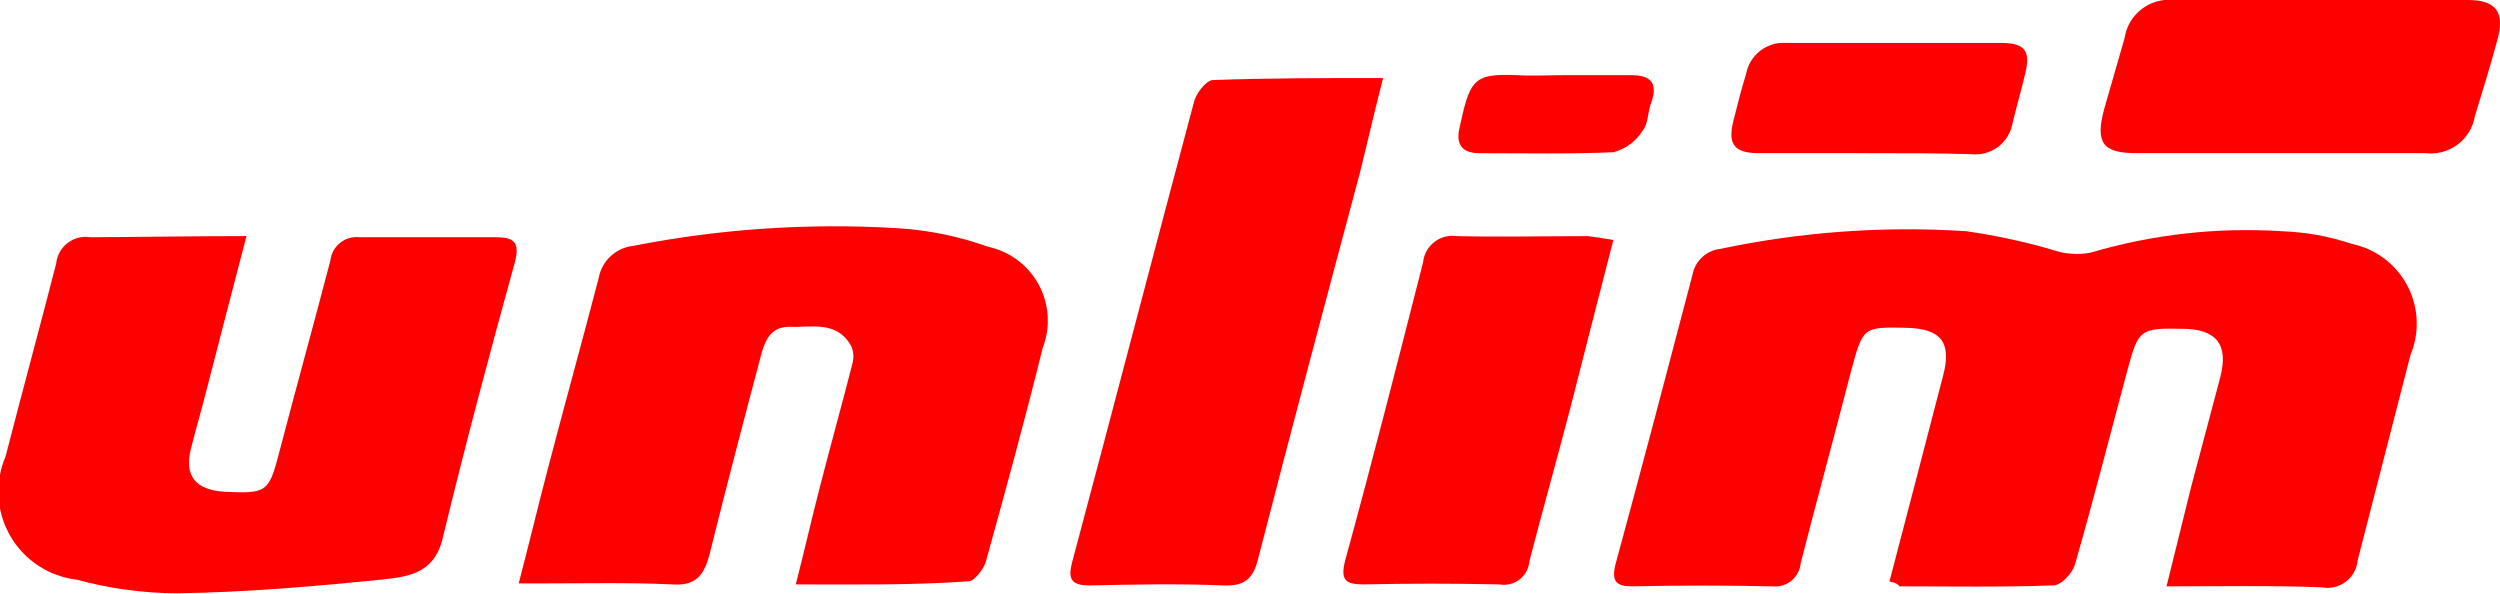
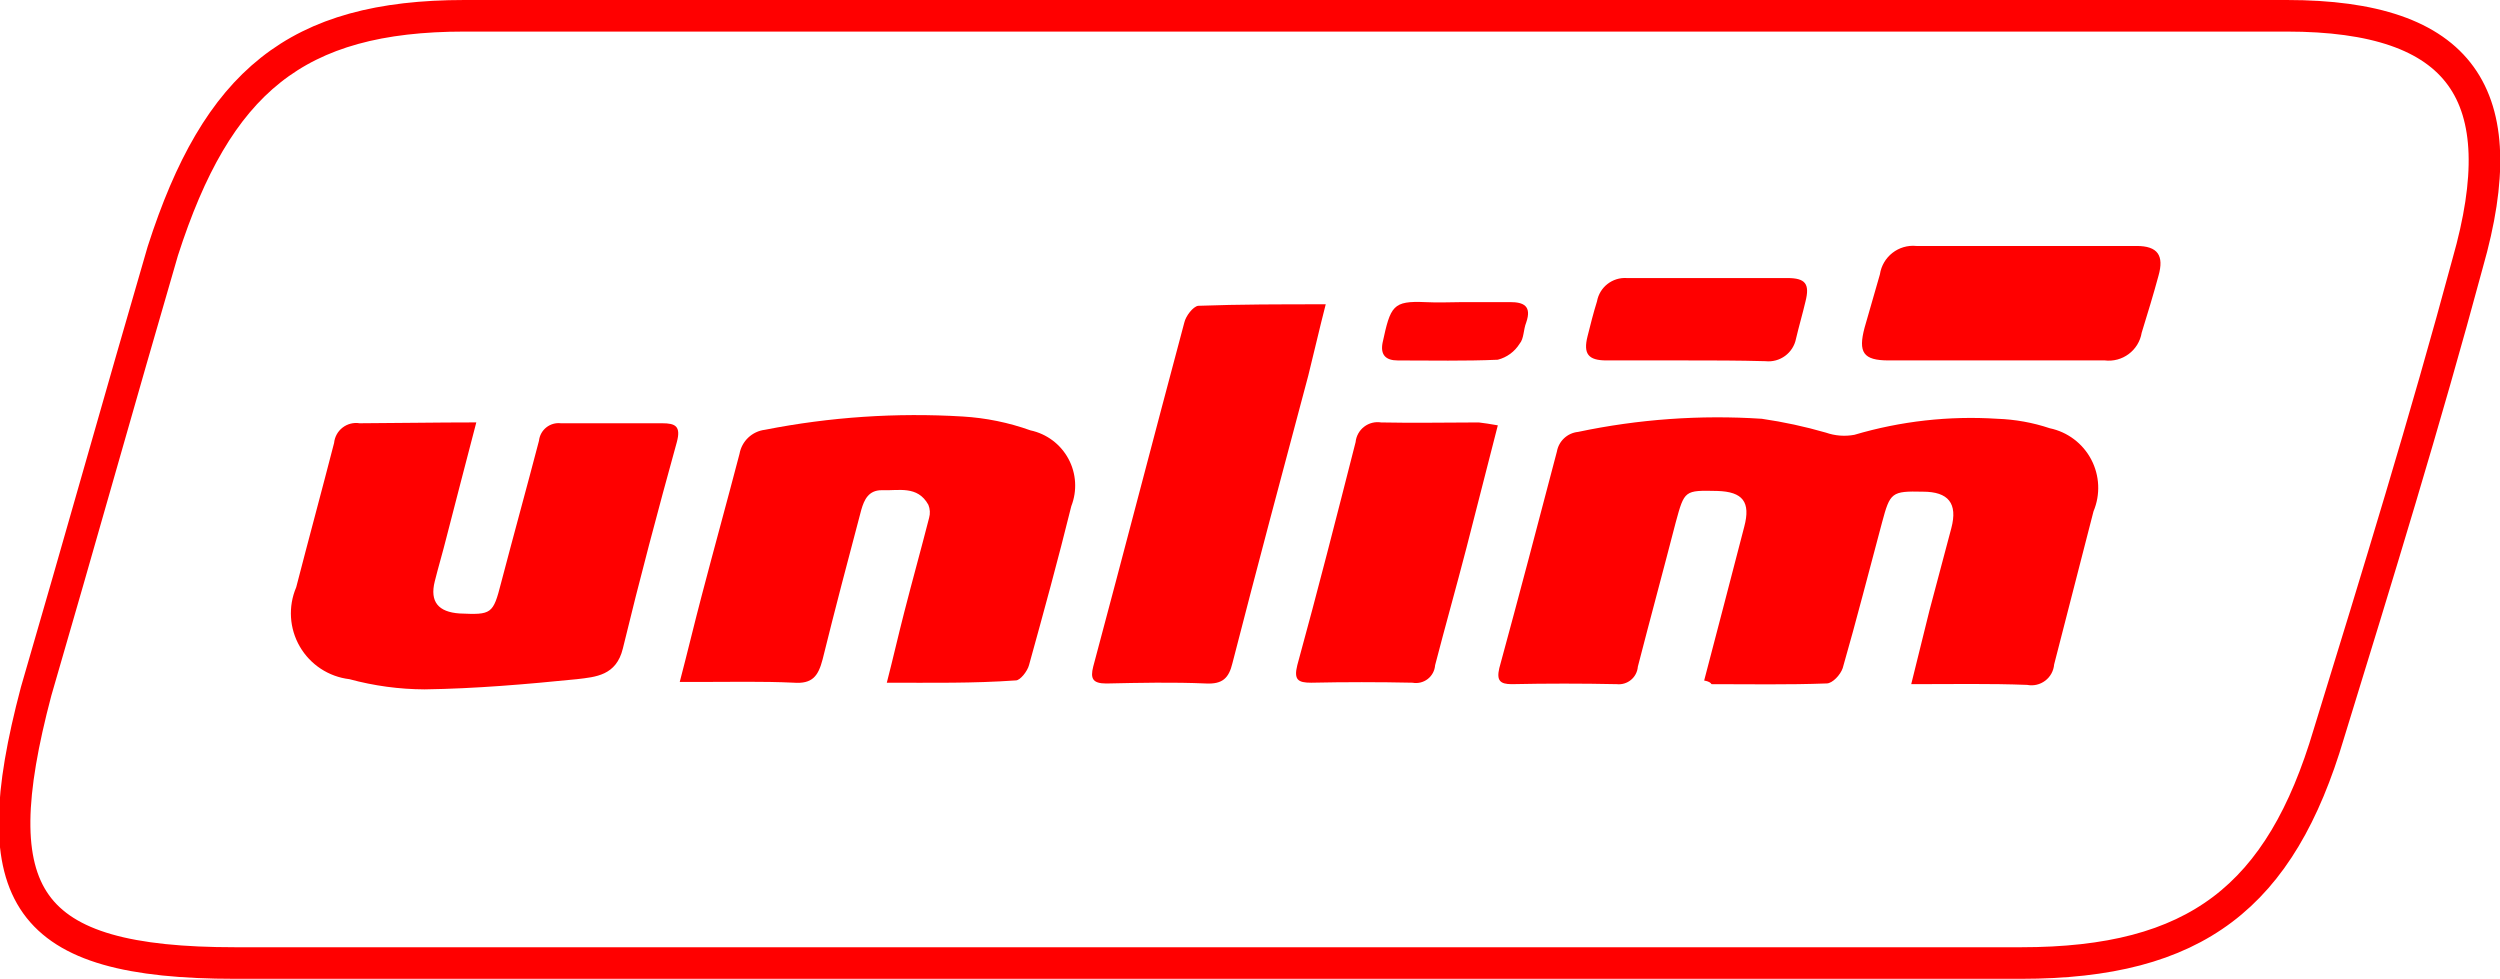
- <svg xmlns="http://www.w3.org/2000/svg" id="BrandBook_Unlim-01-02" data-name="BrandBook Unlim-01-02" width="59.172" height="14.042" viewBox="0 0 59.172 14.042">
-   <path id="Контур_2" data-name="Контур 2" d="M171.988,31.849c.439-1.663.854-3.279,1.27-4.872.208-.785-.046-1.108-.854-1.132-1.039-.023-1.039-.023-1.316.993-.393,1.524-.808,3.048-1.2,4.572a.605.605,0,0,1-.67.554q-1.663-.035-3.325,0c-.369,0-.485-.115-.393-.508.624-2.286,1.224-4.572,1.824-6.858a.758.758,0,0,1,.67-.623,21.383,21.383,0,0,1,5.819-.416,15.156,15.156,0,0,1,2.032.439,1.751,1.751,0,0,0,.9.069,13.012,13.012,0,0,1,4.526-.508,5.862,5.862,0,0,1,1.663.3,1.928,1.928,0,0,1,1.385,2.632l-1.247,4.849a.719.719,0,0,1-.854.647c-1.178-.046-2.355-.023-3.672-.023.208-.831.393-1.593.577-2.332.231-.877.462-1.732.693-2.609.208-.785-.092-1.155-.9-1.155-.993-.023-1.039.023-1.293.97-.416,1.547-.808,3.094-1.247,4.618-.069.208-.323.485-.508.485-1.224.046-2.448.023-3.648.023C172.2,31.918,172.126,31.872,171.988,31.849Z" transform="translate(-127.267 -18.086)" fill="red" />
-   <path id="Контур_3" data-name="Контур 3" d="M59.758,31.731c.208-.808.369-1.524.554-2.24.254-.993.531-1.986.785-2.979a.635.635,0,0,0-.023-.416c-.346-.623-.947-.439-1.478-.462-.416,0-.554.3-.647.623-.416,1.57-.831,3.141-1.224,4.734-.139.531-.323.785-.924.739-.993-.046-1.986-.023-2.979-.023H53.2c.254-.97.462-1.847.693-2.725.393-1.5.808-3,1.2-4.5a.932.932,0,0,1,.808-.762A24.7,24.7,0,0,1,62.16,23.3a7.729,7.729,0,0,1,2.148.439,1.788,1.788,0,0,1,1.293,2.4c-.416,1.686-.878,3.371-1.339,5.034-.046.185-.277.485-.416.485C62.483,31.754,61.19,31.731,59.758,31.731Z" transform="translate(-40.923 -17.899)" fill="red" />
-   <path id="Контур_4" data-name="Контур 4" d="M5.868,24.2c-.346,1.316-.647,2.494-.947,3.649-.115.462-.254.924-.369,1.386-.162.647.115.97.785,1.016,1.016.046,1.062.023,1.316-.97.393-1.5.808-3,1.2-4.5a.624.624,0,0,1,.693-.554h3.21c.416,0,.6.092.462.6-.6,2.171-1.178,4.341-1.709,6.535-.208.854-.854.9-1.455.97-1.616.162-3.21.3-4.826.323a9.226,9.226,0,0,1-2.378-.323,2.1,2.1,0,0,1-1.686-2.91c.393-1.524.808-3.048,1.2-4.572a.7.7,0,0,1,.808-.623C3.351,24.223,4.552,24.2,5.868,24.2Z" transform="translate(-0.034 -18.612)" fill="red" />
-   <path id="Контур_5" data-name="Контур 5" d="M117.147,8c-.208.808-.369,1.524-.554,2.263-.808,3.025-1.616,6.05-2.4,9.1-.115.485-.323.67-.831.647-1.062-.046-2.1-.023-3.164,0-.439,0-.508-.162-.416-.531.97-3.625,1.917-7.274,2.886-10.9.046-.208.277-.508.439-.531C114.423,8,115.739,8,117.147,8Z" transform="translate(-84.411 -6.153)" fill="red" />
-   <path id="Контур_6" data-name="Контур 6" d="M144.12,24.286c-.346,1.339-.67,2.609-.993,3.879-.323,1.247-.67,2.471-.993,3.718a.607.607,0,0,1-.716.554c-1.062-.023-2.148-.023-3.21,0-.416,0-.554-.092-.439-.554.647-2.355,1.247-4.711,1.847-7.066a.7.7,0,0,1,.808-.623c1.039.023,2.078,0,3.094,0C143.7,24.217,143.866,24.24,144.12,24.286Z" transform="translate(-105.934 -18.605)" fill="red" />
-   <g id="Сгруппировать_35" data-name="Сгруппировать 35" transform="translate(34.522 0)">
-     <path id="Контур_7" data-name="Контур 7" d="M219.559,3.625h-3.371c-.808,0-.97-.254-.762-1.039.162-.554.323-1.132.485-1.686a1.062,1.062,0,0,1,1.155-.9h6.974c.67,0,.878.3.693.947-.162.6-.346,1.2-.531,1.8a1.058,1.058,0,0,1-1.178.877Z" transform="translate(-200.146 0)" fill="red" />
-     <path id="Контур_8" data-name="Контур 8" d="M180.639,7.009h-2.494c-.577,0-.739-.208-.6-.762.092-.369.185-.739.3-1.108a.9.9,0,0,1,.947-.739h5.08c.577,0,.716.185.577.739-.092.393-.208.785-.3,1.178a.889.889,0,0,1-.97.716C182.325,7.009,181.493,7.009,180.639,7.009Z" transform="translate(-171.04 -3.384)" fill="red" />
-     <path id="Контур_9" data-name="Контур 9" d="M152.088,7.677h1.5c.416,0,.693.115.508.647-.092.231-.069.508-.208.67a1.147,1.147,0,0,1-.693.508c-1.039.046-2.1.023-3.164.023q-.589,0-.485-.554c.254-1.178.323-1.339,1.362-1.293C151.326,7.7,151.719,7.677,152.088,7.677Z" transform="translate(-149.533 -5.899)" fill="red" />
+ <svg xmlns="http://www.w3.org/2000/svg" width="79.177" height="31" viewBox="0 0 79.177 31">
+   <g id="Сгруппировать_343" data-name="Сгруппировать 343" transform="translate(0.464 0.5)">
+     <g id="BrandBook_Unlim-01-02" data-name="BrandBook Unlim-01-02" transform="translate(8.787 7.29)">
+       <path id="Контур_2" data-name="Контур 2" d="M171.988,31.849c.439-1.663.854-3.279,1.27-4.872.208-.785-.046-1.108-.854-1.132-1.039-.023-1.039-.023-1.316.993-.393,1.524-.808,3.048-1.2,4.572a.605.605,0,0,1-.67.554q-1.663-.035-3.325,0c-.369,0-.485-.115-.393-.508.624-2.286,1.224-4.572,1.824-6.858a.758.758,0,0,1,.67-.623,21.383,21.383,0,0,1,5.819-.416,15.156,15.156,0,0,1,2.032.439,1.751,1.751,0,0,0,.9.069,13.012,13.012,0,0,1,4.526-.508,5.862,5.862,0,0,1,1.663.3,1.928,1.928,0,0,1,1.385,2.632l-1.247,4.849a.719.719,0,0,1-.854.647c-1.178-.046-2.355-.023-3.672-.023.208-.831.393-1.593.577-2.332.231-.877.462-1.732.693-2.609.208-.785-.092-1.155-.9-1.155-.993-.023-1.039.023-1.293.97-.416,1.547-.808,3.094-1.247,4.618-.069.208-.323.485-.508.485-1.224.046-2.448.023-3.648.023C172.2,31.918,172.126,31.872,171.988,31.849Z" transform="translate(-127.267 -18.086)" fill="red" />
+       <path id="Контур_3" data-name="Контур 3" d="M59.758,31.731c.208-.808.369-1.524.554-2.24.254-.993.531-1.986.785-2.979a.635.635,0,0,0-.023-.416c-.346-.623-.947-.439-1.478-.462-.416,0-.554.3-.647.623-.416,1.57-.831,3.141-1.224,4.734-.139.531-.323.785-.924.739-.993-.046-1.986-.023-2.979-.023H53.2c.254-.97.462-1.847.693-2.725.393-1.5.808-3,1.2-4.5a.932.932,0,0,1,.808-.762A24.7,24.7,0,0,1,62.16,23.3a7.729,7.729,0,0,1,2.148.439,1.788,1.788,0,0,1,1.293,2.4c-.416,1.686-.878,3.371-1.339,5.034-.046.185-.277.485-.416.485C62.483,31.754,61.19,31.731,59.758,31.731Z" transform="translate(-40.923 -17.899)" fill="red" />
+       <path id="Контур_4" data-name="Контур 4" d="M5.868,24.2c-.346,1.316-.647,2.494-.947,3.649-.115.462-.254.924-.369,1.386-.162.647.115.97.785,1.016,1.016.046,1.062.023,1.316-.97.393-1.5.808-3,1.2-4.5a.624.624,0,0,1,.693-.554h3.21c.416,0,.6.092.462.6-.6,2.171-1.178,4.341-1.709,6.535-.208.854-.854.9-1.455.97-1.616.162-3.21.3-4.826.323a9.226,9.226,0,0,1-2.378-.323,2.1,2.1,0,0,1-1.686-2.91c.393-1.524.808-3.048,1.2-4.572a.7.7,0,0,1,.808-.623C3.351,24.223,4.552,24.2,5.868,24.2Z" transform="translate(-0.034 -18.612)" fill="red" />
+       <path id="Контур_5" data-name="Контур 5" d="M117.147,8c-.208.808-.369,1.524-.554,2.263-.808,3.025-1.616,6.05-2.4,9.1-.115.485-.323.67-.831.647-1.062-.046-2.1-.023-3.164,0-.439,0-.508-.162-.416-.531.97-3.625,1.917-7.274,2.886-10.9.046-.208.277-.508.439-.531C114.423,8,115.739,8,117.147,8Z" transform="translate(-84.411 -6.153)" fill="red" />
+       <path id="Контур_6" data-name="Контур 6" d="M144.12,24.286c-.346,1.339-.67,2.609-.993,3.879-.323,1.247-.67,2.471-.993,3.718a.607.607,0,0,1-.716.554c-1.062-.023-2.148-.023-3.21,0-.416,0-.554-.092-.439-.554.647-2.355,1.247-4.711,1.847-7.066a.7.7,0,0,1,.808-.623c1.039.023,2.078,0,3.094,0C143.7,24.217,143.866,24.24,144.12,24.286Z" transform="translate(-105.934 -18.605)" fill="red" />
+       <g id="Сгруппировать_35" data-name="Сгруппировать 35" transform="translate(34.522 0)">
+         <path id="Контур_7" data-name="Контур 7" d="M219.559,3.625h-3.371c-.808,0-.97-.254-.762-1.039.162-.554.323-1.132.485-1.686a1.062,1.062,0,0,1,1.155-.9h6.974c.67,0,.878.3.693.947-.162.6-.346,1.2-.531,1.8a1.058,1.058,0,0,1-1.178.877Z" transform="translate(-200.146 0)" fill="red" />
+         <path id="Контур_8" data-name="Контур 8" d="M180.639,7.009h-2.494c-.577,0-.739-.208-.6-.762.092-.369.185-.739.3-1.108a.9.9,0,0,1,.947-.739h5.08c.577,0,.716.185.577.739-.092.393-.208.785-.3,1.178a.889.889,0,0,1-.97.716C182.325,7.009,181.493,7.009,180.639,7.009Z" transform="translate(-171.04 -3.384)" fill="red" />
+         <path id="Контур_9" data-name="Контур 9" d="M152.088,7.677h1.5c.416,0,.693.115.508.647-.092.231-.069.508-.208.67a1.147,1.147,0,0,1-.693.508c-1.039.046-2.1.023-3.164.023q-.589,0-.485-.554c.254-1.178.323-1.339,1.362-1.293C151.326,7.7,151.719,7.677,152.088,7.677Z" transform="translate(-149.533 -5.899)" fill="red" />
+       </g>
+     </g>
+     <path id="Контур_2954" data-name="Контур 2954" d="M250.229,30h-27.9c-6.688,0-8.025-2.1-6.306-8.6,1.338-4.586,2.675-9.363,4.013-13.949C221.757,2.1,224.241,0,229.592,0H287.3c5.542,0,7.261,2.484,5.733,7.834-1.338,4.968-2.866,9.936-4.395,14.9C287.107,27.9,284.432,30,278.891,30Z" transform="translate(-215.344 0)" fill="none" stroke="red" stroke-width="1" />
  </g>
</svg>
